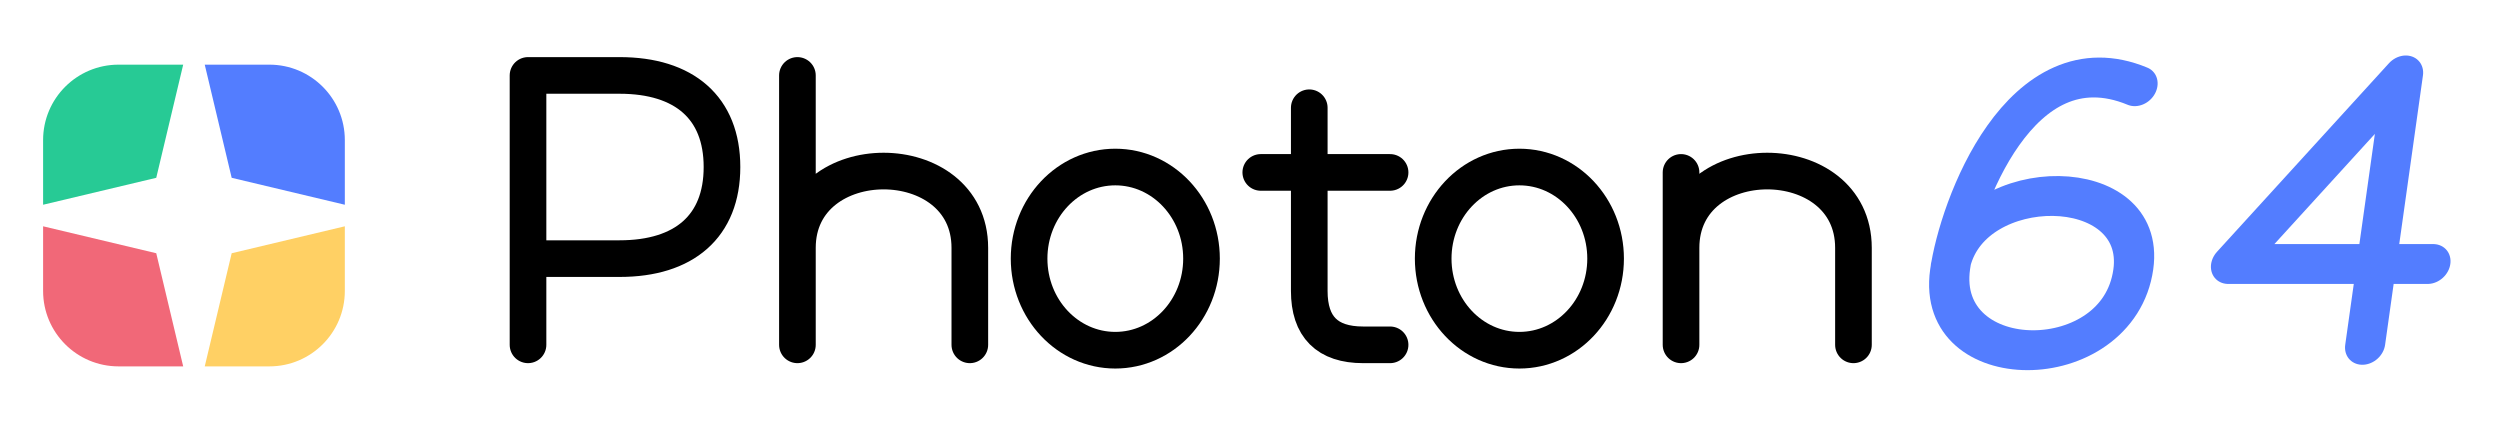
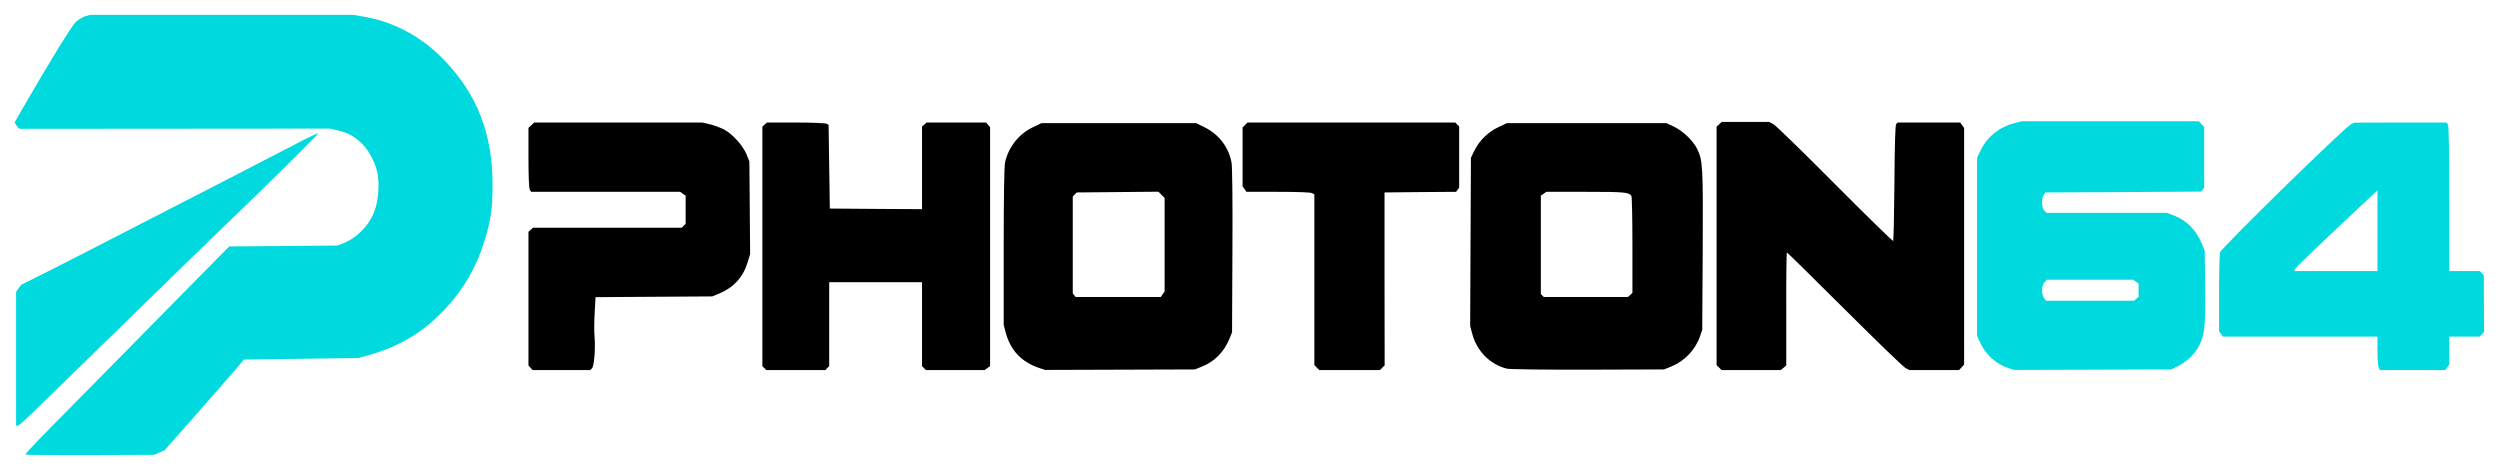
- <svg xmlns="http://www.w3.org/2000/svg" viewBox="0 0 464 80" fill="none" role="img" aria-label="Photon64">
-   <g transform="translate(4 8)">
-     <path fill="#27ca95" d="M4 30V18A14 14 0 0 1 18 4H30L25 25Z" />
-     <path fill="#537dff" d="M34 4H46A14 14 0 0 1 60 18V30L39 25Z" />
-     <path fill="#ffd064" d="M60 34V46A14 14 0 0 1 46 60H34L39 39Z" />
-     <path fill="#f16878" d="M30 60H18A14 14 0 0 1 4 46V34L25 39Z" />
-   </g>
-   <g fill="none" stroke="currentColor" stroke-width="6.8" stroke-linecap="round" stroke-linejoin="round" transform="translate(94 14)">
-     <path d="M4 50V0H21C33 0 40 6 40 17S33 34 21 34H4" />
-     <path d="M54 0V50M54 32C54 13 86 13 86 32V50" />
-     <path d="M113 17A16 17 0 1 1 113 51A16 17 0 1 1 113 17Z" />
-     <path d="M149 6V40Q149 50 159 50H164M140 18H164" />
-     <path d="M188 17A16 17 0 1 1 188 51A16 17 0 1 1 188 17Z" />
-     <path d="M218 50V18M218 32C218 13 250 13 250 32V50" />
-   </g>
-   <g fill="none" stroke="#537dff" stroke-width="7.4" stroke-linecap="round" stroke-linejoin="round" transform="translate(367 14) skewX(-8)">
-     <path d="M30 2C7-7 0 24 0 36C0 56 34 56 34 36C34 18 2 18 0 35" />
-     <path d="M79 50V0L52 35H89" />
-   </g>
+ <svg xmlns="http://www.w3.org/2000/svg" viewBox="83 174 2020 380" fill-rule="evenodd" role="img" aria-label="Photon64">
+   <path fill="#00d9de" d="M103.6,541.3C103.2,540.9 112.3,531.2 123.8,519.6C135.2,508 172.4,470.3 206.4,435.8L268.2,373.1 311.8,372.8L355.5,372.4 360,370.7C371.6,366.2 381.3,356.2 385.7,344.2C388.7,336.2 389.7,323.3 388.1,314.5C386.4,305.3 380.9,295 374.6,289.2C368.3,283.5 364.1,281.3 355.6,279.3L349.5,277.9 225,278C156.5,278.1 99.9,278.1 99.3,278.1C98.6,278 97.3,276.9 96.4,275.5L94.8,273 101.5,261.2C122.6,224.7 140.8,195.1 144,192C146,190 149.5,187.9 151.7,187.2L155.7,186 262.1,186L368.5,186 377.3,187.5C401.6,191.8 423.5,203.6 441.5,222.1C468.4,249.9 481,282 481,323.1C481,342.1 479.7,351.3 474.5,368.5C468,389.9 457.4,408.1 442.1,424.3C424.6,442.6 406.4,453.6 381.5,460.8L372.5,463.3 326.2,463.9L279.9,464.5 277.2,468C275.7,469.9 261.3,486.4 245.3,504.6L216,537.8 211.8,539.6L207.5,541.5 155.9,541.7C127.5,541.8 103.9,541.6 103.6,541.3ZM96,463.9L96,409.8 98,407L100,404.2 124.3,392C137.6,385.3 154.8,376.5 162.5,372.5C170.2,368.5 186.4,360.2 198.5,354C234.4,335.6 275.7,314.3 325.8,288.4C333.6,284.3 340,281.4 340,281.8C340,282.8 300.7,321.7 266,355C251.4,369 210.5,408.8 175,443.5C101.3,515.5 98.7,518 97.2,518L96,518 96,463.9ZM1706.3,471.6C1696,468.3 1687.8,461 1683.1,451.1L1680.5,445.5 1680.5,373.5L1680.5,301.5 1683.2,295.8C1688.4,284.7 1698.2,276.8 1710.5,273.5L1716.4,272 1788,272L1859.7,272 1861.8,274.3L1864,276.6 1864,301.1L1864,325.6 1862.8,327.2L1861.5,328.8 1798.7,329.2L1735.8,329.5 1734.4,331.5C1732.3,334.3 1732.6,342.3 1734.8,344.3L1736.7,346 1785.3,346L1833.9,346 1839.2,348C1849.9,352.1 1857.3,359.6 1862.2,371.1L1864.4,376.5 1864.8,404.7C1865.2,435.9 1864.4,444.2 1860.3,452.6C1857,459.4 1850.2,466.1 1843.1,469.7L1837.5,472.5 1774,472.7L1710.5,472.9 1706.3,471.6ZM2005,471.1C2004.5,470 2004,463.9 2004,457.6L2004,446 1941.6,446L1879.1,446 1877.6,443.8L1876,441.6 1876,410.8C1876,394 1876.4,379.1 1876.9,377.8C1878.4,373.7 1978,276.4 1982.8,274.3L1985.5,273.1 2022.7,273L2059.9,273 2061,274.9C2061.6,276.2 2062,296.8 2062,334.9L2062,393 2074.3,393L2086.7,393 2088.3,394.8L2089.9,396.6 2090,419.4L2090.1,442.2 2088.4,444.1L2086.7,446 2074.3,446L2062,446 2062,457.3L2062,468.6 2060.4,470.8L2058.9,473 2032.5,473L2006.1,473 2005,471.1ZM1809.2,415.3L1811,413.7 1811,408.4L1811,403.1 1808.8,401.6L1806.6,400 1771.8,400L1737,400 1735,402C1732.5,404.5 1732.3,411.5 1734.6,414.8L1736.1,417 1771.7,417L1807.3,417 1809.2,415.3ZM2004,360.4L2004,327.8 1990.3,340.6C1953.4,375.2 1937.5,390.5 1937.2,391.7L1936.9,393 1970.4,393L2004,393 2004,360.4Z" />
+   <path fill="currentColor" d="M511.7,471.2L510,469.3 510,415.3L510,361.3 511.8,359.7L513.7,358 573.8,358L633.9,358 635.4,356.4L637,354.9 637,343.5L637,332.1 634.8,330.6L632.6,329 572.3,329L512.1,329 511,327.1C510.4,325.9 510,315.8 510,301.2L510,277.3 512.3,275.2L514.6,273 582.6,273L650.5,273 656.9,274.5C660.4,275.4 665.5,277.3 668.2,278.7C675,282.4 683.3,291.7 686.2,298.7L688.5,304.5 688.8,341.9L689.1,379.3 687.1,385.9C683.4,398.1 675.7,406.4 663.7,411.4L658.5,413.5 611.3,413.8L564.2,414.1 563.5,426.7C563.1,433.6 563,442.4 563.4,446.1C564.2,455.5 563.1,469.8 561.3,471.6L559.9,473 536.6,473L513.3,473 511.7,471.2ZM700.6,471.4L699,469.9 699,373.1L699,276.3 700.8,274.7L702.7,273 726.1,273C739.1,273 750.2,273.5 751,274L752.5,274.9 753,308.7L753.5,342.5 790.8,342.8L828,343 828,309.7L828,276.3 829.8,274.7L831.7,273 855.7,273L879.7,273 881.3,274.8L883,276.7 883,373.3L883,469.9 880.8,471.4L878.6,473 854.8,473L831.1,473 829.6,471.4L828,469.9 828,435.9L828,402 790.5,402L753,402 753,435.9L753,469.9 751.4,471.4L749.9,473 726,473L702.1,473 700.6,471.4ZM923.5,471.6C908.5,466.8 899.4,457.2 895.5,442.3L894,436.6 894,373C894,333.8 894.4,307.8 895.1,305.1C898,292.6 906.3,282.1 917.8,276.7L924.5,273.5 987,273.5L1049.5,273.5 1056.2,276.8C1067.8,282.5 1075.8,292.9 1078.1,305.4C1078.7,308.8 1079,335.8 1078.8,376.7L1078.5,442.5 1076.4,447.7C1072,458.4 1064.4,466.1 1054.2,470.2L1048.5,472.5 988,472.7L927.5,472.9 923.5,471.6ZM1147,471L1145,469 1145,400L1145,331.1 1143.1,330C1141.9,329.4 1131.3,329 1115.6,329L1090.1,329 1088.6,326.8L1087,324.6 1087,300.8L1087,277 1089,275L1091,273 1174.9,273L1258.9,273 1260.4,274.6L1262,276.1 1262,300.9L1262,325.6 1260.8,327.3L1259.5,329 1230.6,329.2L1201.7,329.5 1201.7,399.4L1201.8,469.2 1199.9,471.1L1198,473 1173.5,473L1149,473 1147,471ZM1300.7,471.9C1287.2,468.7 1276.3,457.8 1272.6,443.8L1270.9,437.5 1271.2,369.5L1271.5,301.5 1274.4,295.5C1278.3,287.6 1285.4,280.6 1293.8,276.7L1300.5,273.5 1365,273.5L1429.5,273.5 1435.3,276.2C1442.7,279.7 1451,287.6 1454.3,294.3C1458.9,303.8 1459.1,308 1458.8,376.5L1458.4,440.5 1456.7,445.5C1453,456.5 1444.3,465.7 1433.3,470.2L1427.5,472.5 1366,472.7C1332.2,472.8 1302.8,472.4 1300.7,471.9ZM1472,471L1470,469 1470,372.7L1470,276.3 1472.1,274.4L1474.2,272.5 1493.4,272.5L1512.5,272.5 1516,274.4C1517.9,275.4 1540.3,297.2 1565.7,322.8C1591.2,348.4 1612.3,369 1612.7,368.7C1613,368.3 1613.5,347.2 1613.7,321.8C1613.9,289.9 1614.4,275.3 1615.1,274.3L1616.2,273 1641.6,273L1666.9,273 1668.4,275.2L1670,277.4 1670,373L1670,468.6 1668,470.8L1665.9,473 1645.9,473L1625.9,473 1622.7,471.4C1620.9,470.5 1598.8,449.1 1573.5,423.9C1548.2,398.7 1527.2,378 1526.8,378C1526.5,378 1526.2,398.5 1526.3,423.7L1526.3,469.3 1524.1,471.2L1521.8,473 1497.9,473L1474,473 1472,471ZM1022.4,411.8L1024,409.6 1024,371.7L1024,333.9 1021.5,331.4L1019,328.9 986,329.2L953.1,329.5 951.4,331.1L949.8,332.8 949.8,371.9L949.8,411.1 951,412.6L952.2,414 986.6,414L1020.9,414 1022.4,411.8ZM1400.2,412.3L1402,410.7 1402,372.1C1402,350.9 1401.6,333 1401.2,332.4C1399.2,329.3 1395.8,329 1364.3,329L1332.4,329 1330.2,330.6L1328,332.1 1328,371.9L1328,411.6 1329.2,412.8L1330.4,414 1364.4,414L1398.3,414 1400.2,412.3Z" />
</svg>
